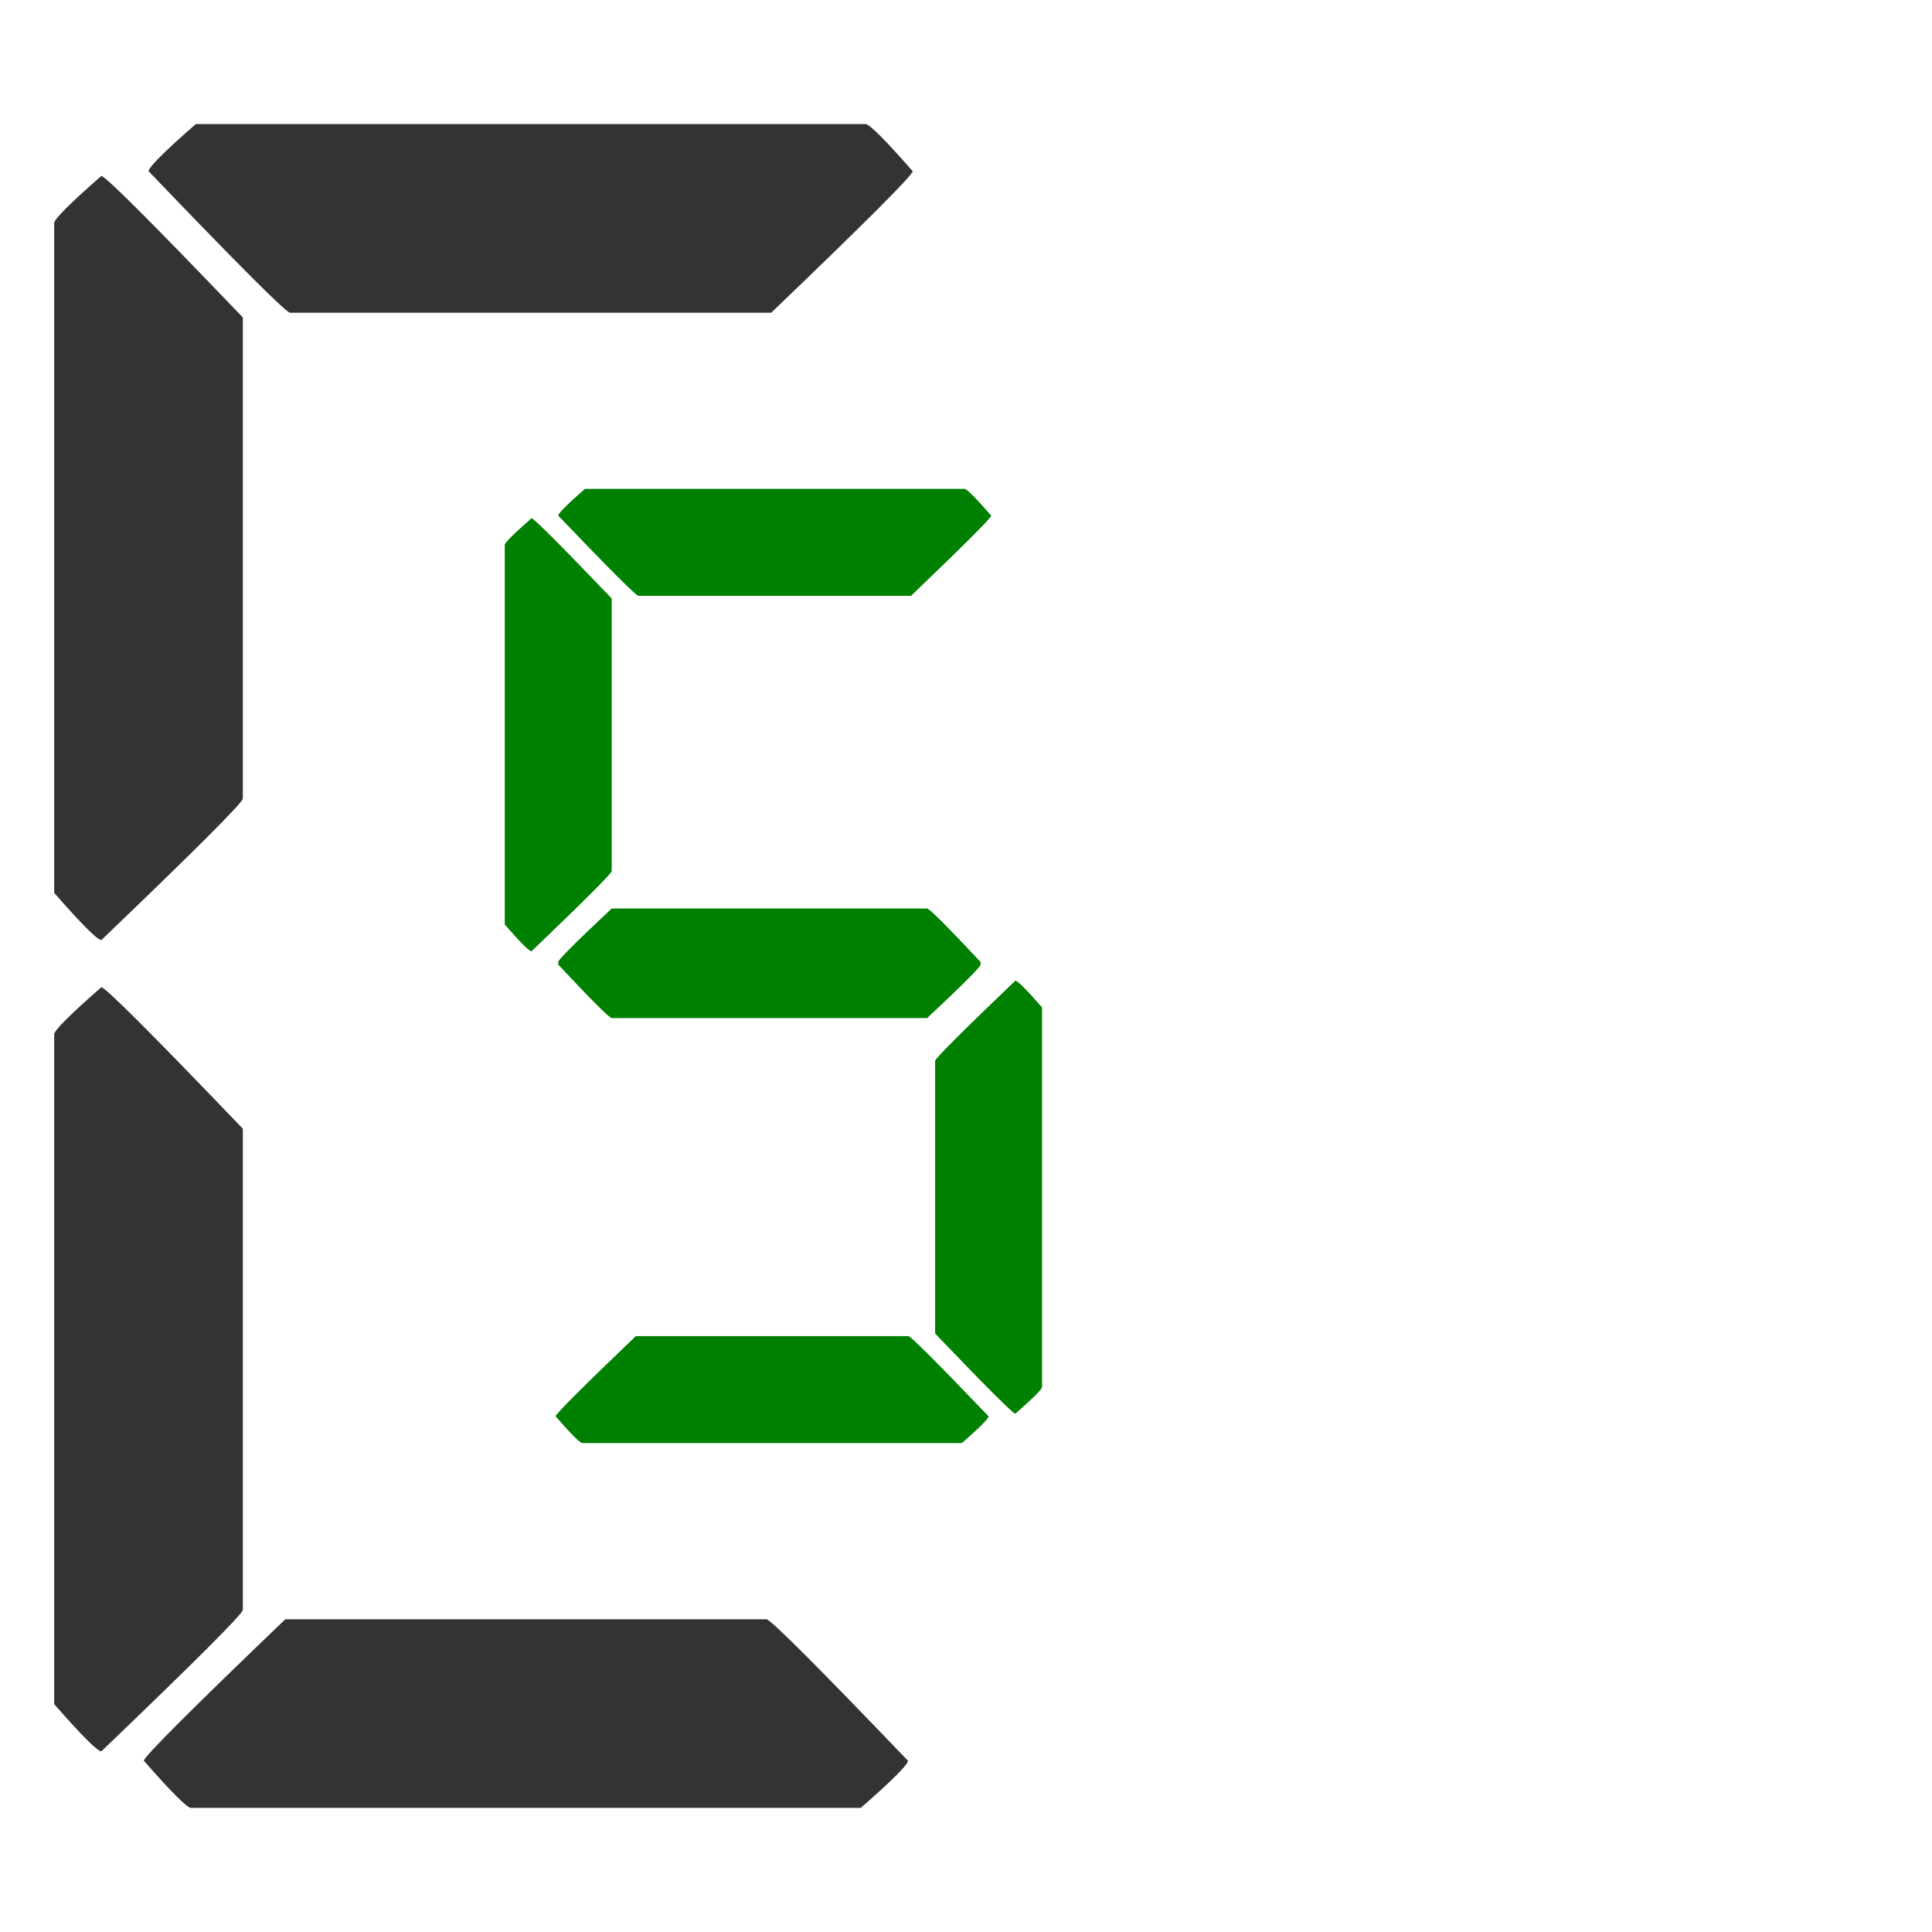
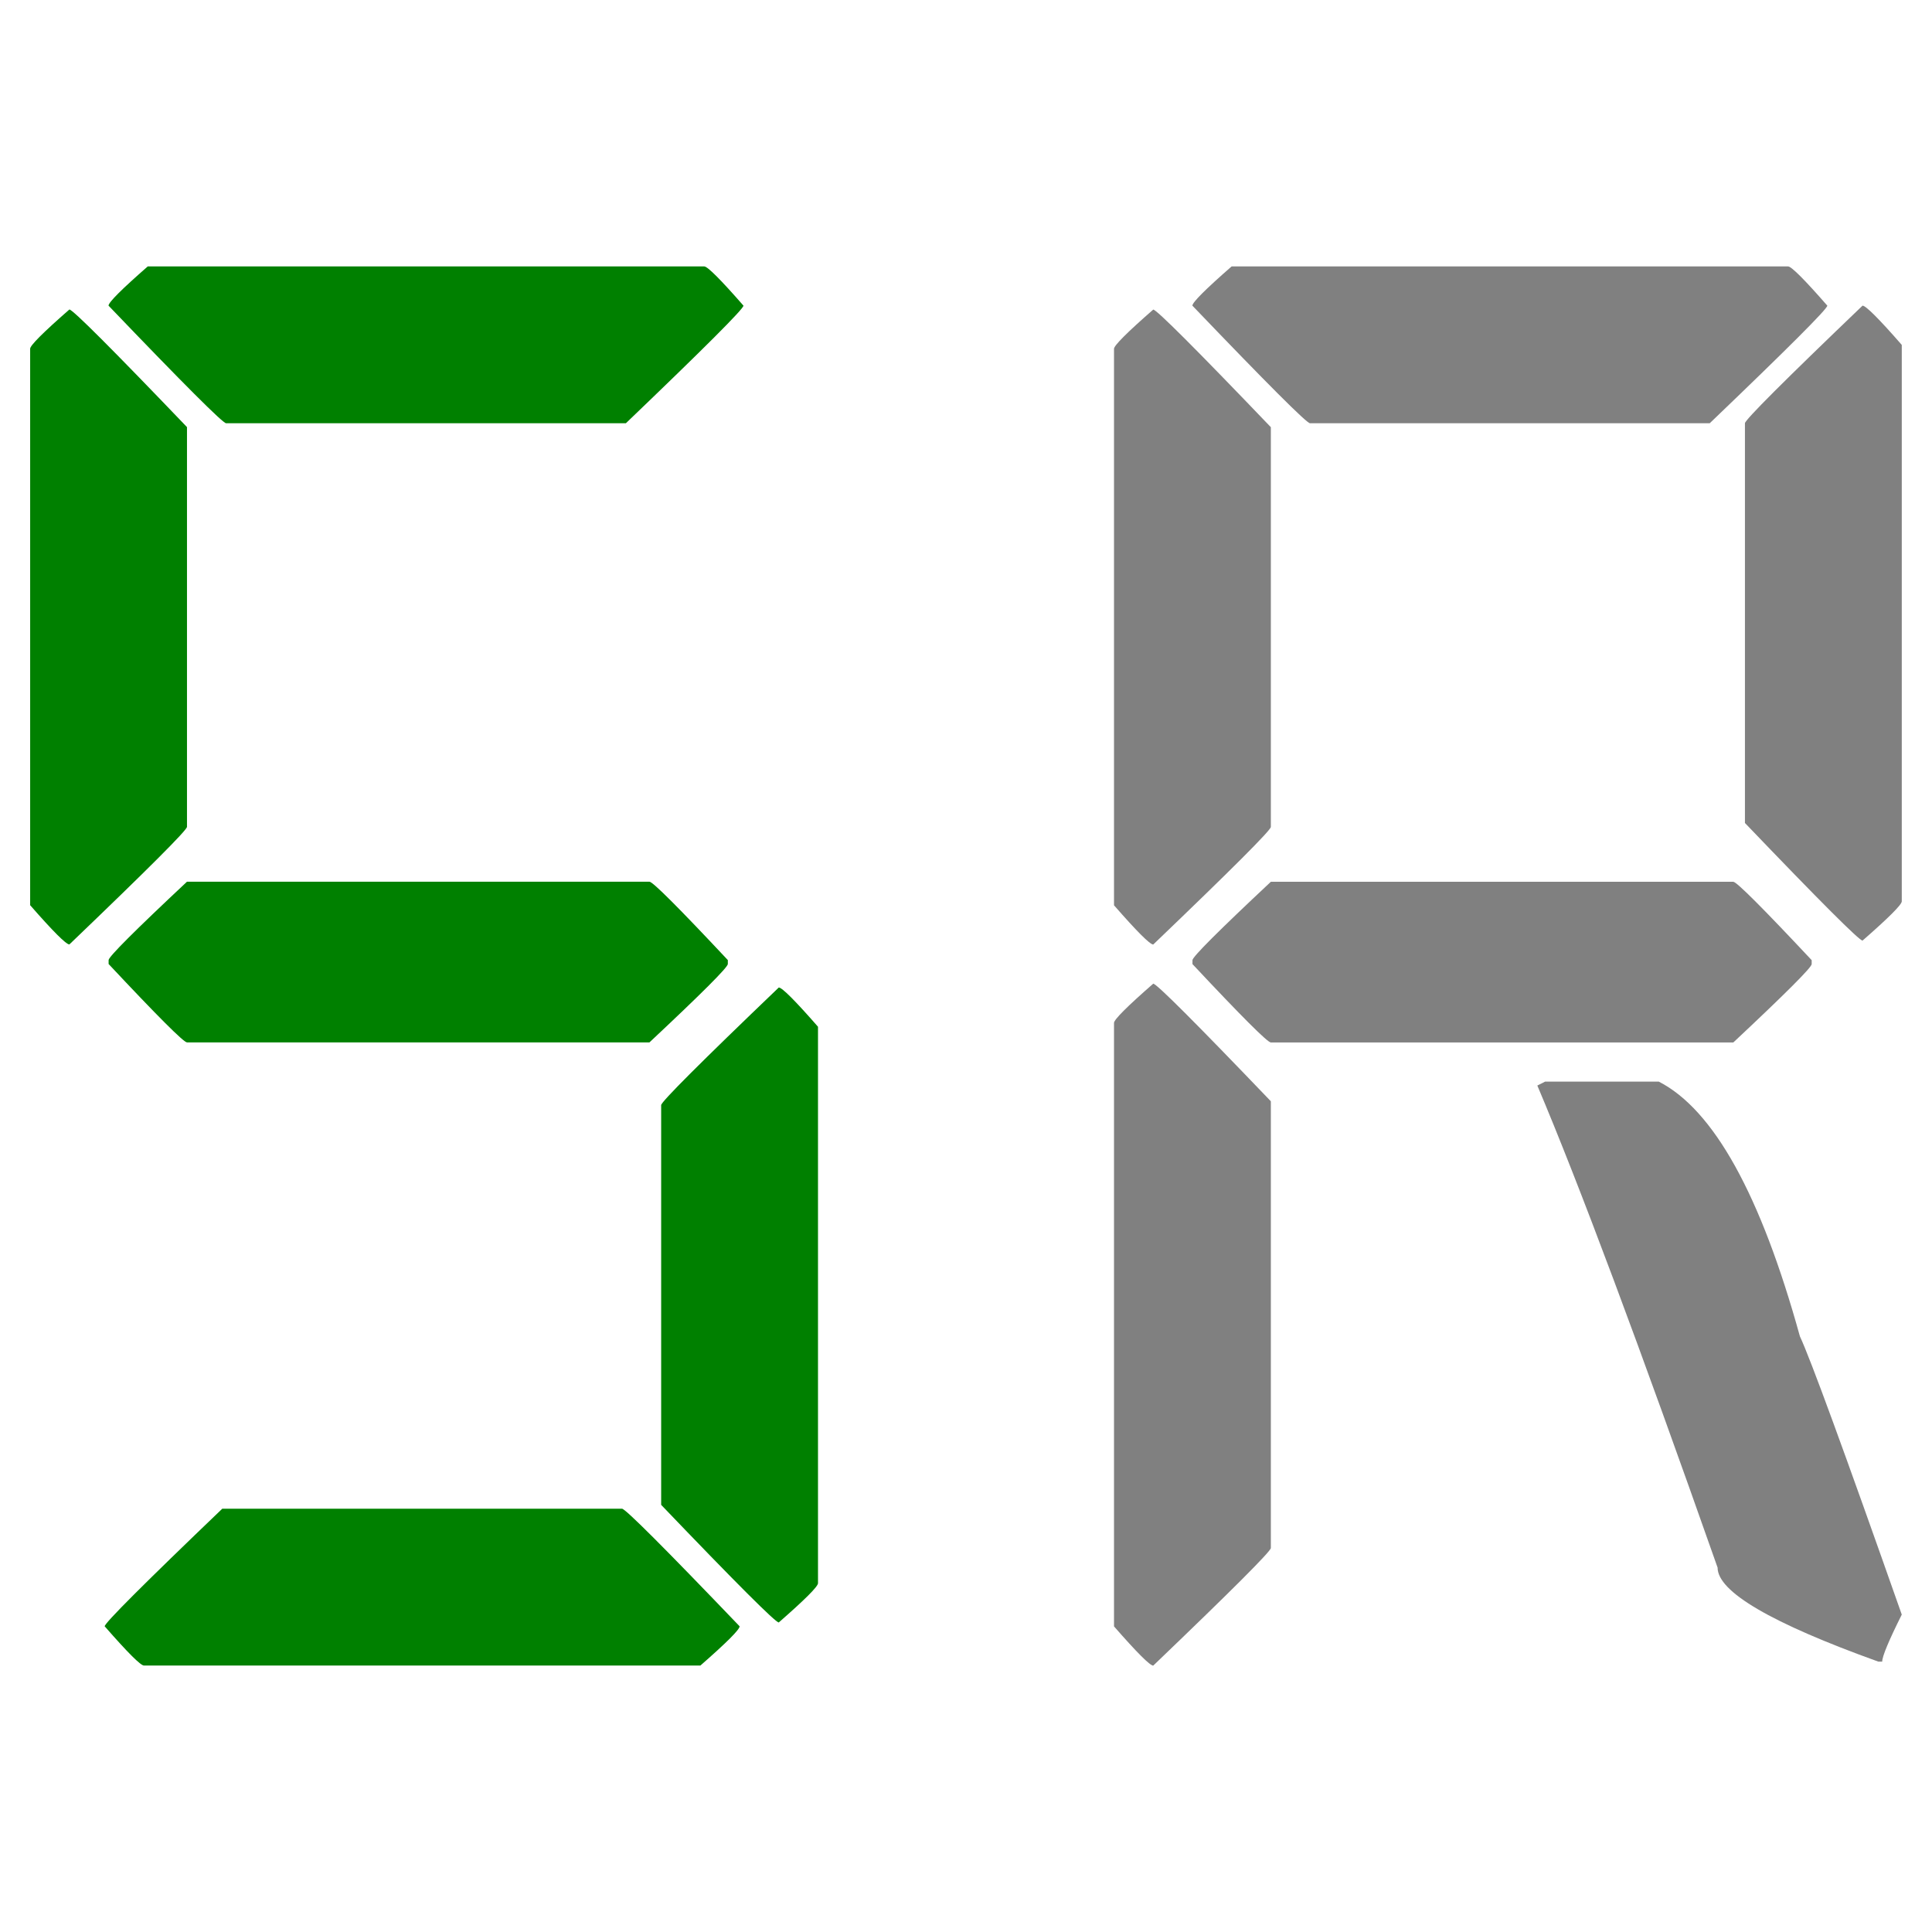
<svg xmlns="http://www.w3.org/2000/svg" width="128" height="128" viewBox="0 0 33.867 33.867" version="1.1" id="svg1839">
  <defs id="defs1833" />
  <g id="layer1" transform="translate(0,-263.1333)">
-     <g aria-label="c" style="font-style:normal;font-variant:normal;font-weight:normal;font-stretch:normal;font-size:42.333px;line-height:0%;font-family:'Open 24 Display St';-inkscape-font-specification:'Open 24 Display St, Normal';font-variant-ligatures:normal;font-variant-caps:normal;font-variant-numeric:normal;font-feature-settings:normal;text-align:start;letter-spacing:0px;word-spacing:0px;writing-mode:lr-tb;text-anchor:start;fill:#333333;fill-opacity:1;stroke:none;stroke-width:0.265px;stroke-linecap:butt;stroke-linejoin:miter;stroke-opacity:1" id="text4511-58-2">
-       <path d="M 3.431,265.308 H 15.172 q 0.103,0 0.827,0.827 0,0.103 -2.48,2.48 H 5.085 q -0.103,0 -2.48,-2.48 0,-0.103 0.827,-0.827 z m -1.654,0.91 q 0.103,0 2.48,2.48 v 8.434 q 0,0.103 -2.48,2.48 -0.103,0 -0.827,-0.827 v -11.741 q 0,-0.103 0.827,-0.827 z m 0,14.221 q 0.103,0 2.48,2.48 v 8.434 q 0,0.103 -2.48,2.48 -0.103,0 -0.827,-0.827 v -11.741 q 0,-0.103 0.827,-0.827 z m 3.225,11.079 h 8.434 q 0.103,0 2.48,2.48 0,0.103 -0.827,0.827 H 3.349 q -0.103,0 -0.827,-0.827 0,-0.103 2.48,-2.48 z" style="font-style:normal;font-variant:normal;font-weight:normal;font-stretch:normal;font-size:42.333px;font-family:'Open 24 Display St';-inkscape-font-specification:'Open 24 Display St, Normal';font-variant-ligatures:normal;font-variant-caps:normal;font-variant-numeric:normal;font-feature-settings:normal;text-align:start;writing-mode:lr-tb;text-anchor:start;fill:#333333;stroke-width:0.265px" id="path820" />
+     <g aria-label="R " style="font-style:normal;font-variant:normal;font-weight:normal;font-stretch:normal;font-size:23.989px;line-height:0%;font-family:'Digital-7 Mono';-inkscape-font-specification:'Digital-7 Mono, Normal';font-variant-ligatures:normal;font-variant-caps:normal;font-variant-numeric:normal;font-feature-settings:normal;text-align:start;letter-spacing:0px;word-spacing:0px;writing-mode:lr-tb;text-anchor:start;fill:#808080;fill-opacity:1;stroke:none;stroke-width:0.18px;stroke-linecap:butt;stroke-linejoin:miter;stroke-opacity:1" id="text4511-54" transform="matrix(1.466236,0,0,1.466236,-12.44465,-130.5772)">
+       <path d="m 23.212,271.703 h 6.653 q 0.059,0 0.469,0.469 0,0.059 -1.406,1.406 H 24.149 q -0.059,0 -1.406,-1.406 0,-0.059 0.469,-0.469 z m 7.543,0.469 q 0.059,0 0.469,0.469 v 6.653 q 0,0.059 -0.469,0.469 -0.059,0 -1.406,-1.406 v -4.779 q 0,-0.059 1.406,-1.406 z m -8.48,0.047 q 0.059,0 1.406,1.406 v 4.779 q 0,0.059 -1.406,1.406 -0.059,0 -0.469,-0.469 v -6.653 q 0,-0.059 0.469,-0.469 z m 1.406,6.841 h 5.529 q 0.059,0 0.937,0.937 v 0.047 q 0,0.059 -0.937,0.937 h -5.529 q -0.059,0 -0.937,-0.937 v -0.047 q 0,-0.059 0.937,-0.937 z m -1.406,1.218 q 0.059,0 1.406,1.406 v 5.341 q 0,0.059 -1.406,1.406 -0.059,0 -0.469,-0.469 v -7.215 q 0,-0.059 0.469,-0.469 z m 4.685,1.171 h 1.359 q 0.984,0.504 1.687,3.045 0.187,0.398 1.218,3.327 -0.234,0.469 -0.234,0.562 h -0.047 q -1.921,-0.691 -1.921,-1.124 -1.406,-3.994 -2.155,-5.763 z" style="font-style:normal;font-variant:normal;font-weight:normal;font-stretch:normal;font-size:23.989px;font-family:'Open 24 Display St';-inkscape-font-specification:'Open 24 Display St, Normal';font-variant-ligatures:normal;font-variant-caps:normal;font-variant-numeric:normal;font-feature-settings:normal;text-align:start;writing-mode:lr-tb;text-anchor:start;fill:#808080;stroke-width:0.18px" id="path1938" />
    </g>
-     <g aria-label="S " style="font-style:normal;font-variant:normal;font-weight:normal;font-stretch:normal;font-size:23.989px;line-height:0%;font-family:'Digital-7 Mono';-inkscape-font-specification:'Digital-7 Mono, Normal';font-variant-ligatures:normal;font-variant-caps:normal;font-variant-numeric:normal;font-feature-settings:normal;text-align:start;letter-spacing:0px;word-spacing:0px;writing-mode:lr-tb;text-anchor:start;fill:#008000;fill-opacity:1;stroke:none;stroke-width:0.265px;stroke-linecap:butt;stroke-linejoin:miter;stroke-opacity:1" id="text4511-54-8">
-       <path d="m 10.254,271.703 h 6.653 q 0.059,0 0.469,0.469 0,0.059 -1.406,1.406 h -4.779 q -0.059,0 -1.406,-1.406 0,-0.059 0.469,-0.469 z m -0.937,0.515 q 0.059,0 1.406,1.406 v 4.779 q 0,0.059 -1.406,1.406 -0.059,0 -0.469,-0.469 v -6.653 q 0,-0.059 0.469,-0.469 z m 1.406,6.841 h 5.529 q 0.059,0 0.937,0.937 v 0.047 q 0,0.059 -0.937,0.937 h -5.529 q -0.059,0 -0.937,-0.937 v -0.047 q 0,-0.059 0.937,-0.937 z m 7.075,1.265 q 0.059,0 0.469,0.469 v 6.653 q 0,0.059 -0.469,0.469 -0.059,0 -1.406,-1.406 v -4.779 q 0,-0.059 1.406,-1.406 z m -6.653,6.231 h 4.779 q 0.059,0 1.406,1.406 0,0.059 -0.469,0.469 h -6.653 q -0.059,0 -0.469,-0.469 0,-0.059 1.406,-1.406 z" style="font-style:normal;font-variant:normal;font-weight:normal;font-stretch:normal;font-size:23.989px;font-family:'Open 24 Display St';-inkscape-font-specification:'Open 24 Display St, Normal';font-variant-ligatures:normal;font-variant-caps:normal;font-variant-numeric:normal;font-feature-settings:normal;text-align:start;writing-mode:lr-tb;text-anchor:start;fill:#008000;stroke-width:0.265px" id="path817" />
+     <g aria-label="S " style="font-style:normal;font-variant:normal;font-weight:normal;font-stretch:normal;font-size:23.989px;line-height:0%;font-family:'Digital-7 Mono';-inkscape-font-specification:'Digital-7 Mono, Normal';font-variant-ligatures:normal;font-variant-caps:normal;font-variant-numeric:normal;font-feature-settings:normal;text-align:start;letter-spacing:0px;word-spacing:0px;writing-mode:lr-tb;text-anchor:start;fill:#008000;fill-opacity:1;stroke:none;stroke-width:0.18px;stroke-linecap:butt;stroke-linejoin:miter;stroke-opacity:1" id="text4511-54-8" transform="matrix(1.466236,0,0,1.466236,-12.44465,-130.5772)">
+       <path d="m 10.254,271.703 h 6.653 q 0.059,0 0.469,0.469 0,0.059 -1.406,1.406 h -4.779 q -0.059,0 -1.406,-1.406 0,-0.059 0.469,-0.469 z m -0.937,0.515 q 0.059,0 1.406,1.406 v 4.779 q 0,0.059 -1.406,1.406 -0.059,0 -0.469,-0.469 v -6.653 q 0,-0.059 0.469,-0.469 z m 1.406,6.841 h 5.529 q 0.059,0 0.937,0.937 v 0.047 q 0,0.059 -0.937,0.937 h -5.529 q -0.059,0 -0.937,-0.937 v -0.047 q 0,-0.059 0.937,-0.937 z m 7.075,1.265 q 0.059,0 0.469,0.469 v 6.653 q 0,0.059 -0.469,0.469 -0.059,0 -1.406,-1.406 v -4.779 q 0,-0.059 1.406,-1.406 z m -6.653,6.231 h 4.779 q 0.059,0 1.406,1.406 0,0.059 -0.469,0.469 h -6.653 q -0.059,0 -0.469,-0.469 0,-0.059 1.406,-1.406 z" style="font-style:normal;font-variant:normal;font-weight:normal;font-stretch:normal;font-size:23.989px;font-family:'Open 24 Display St';-inkscape-font-specification:'Open 24 Display St, Normal';font-variant-ligatures:normal;font-variant-caps:normal;font-variant-numeric:normal;font-feature-settings:normal;text-align:start;writing-mode:lr-tb;text-anchor:start;fill:#008000;stroke-width:0.18px" id="path1941" />
    </g>
  </g>
</svg>
